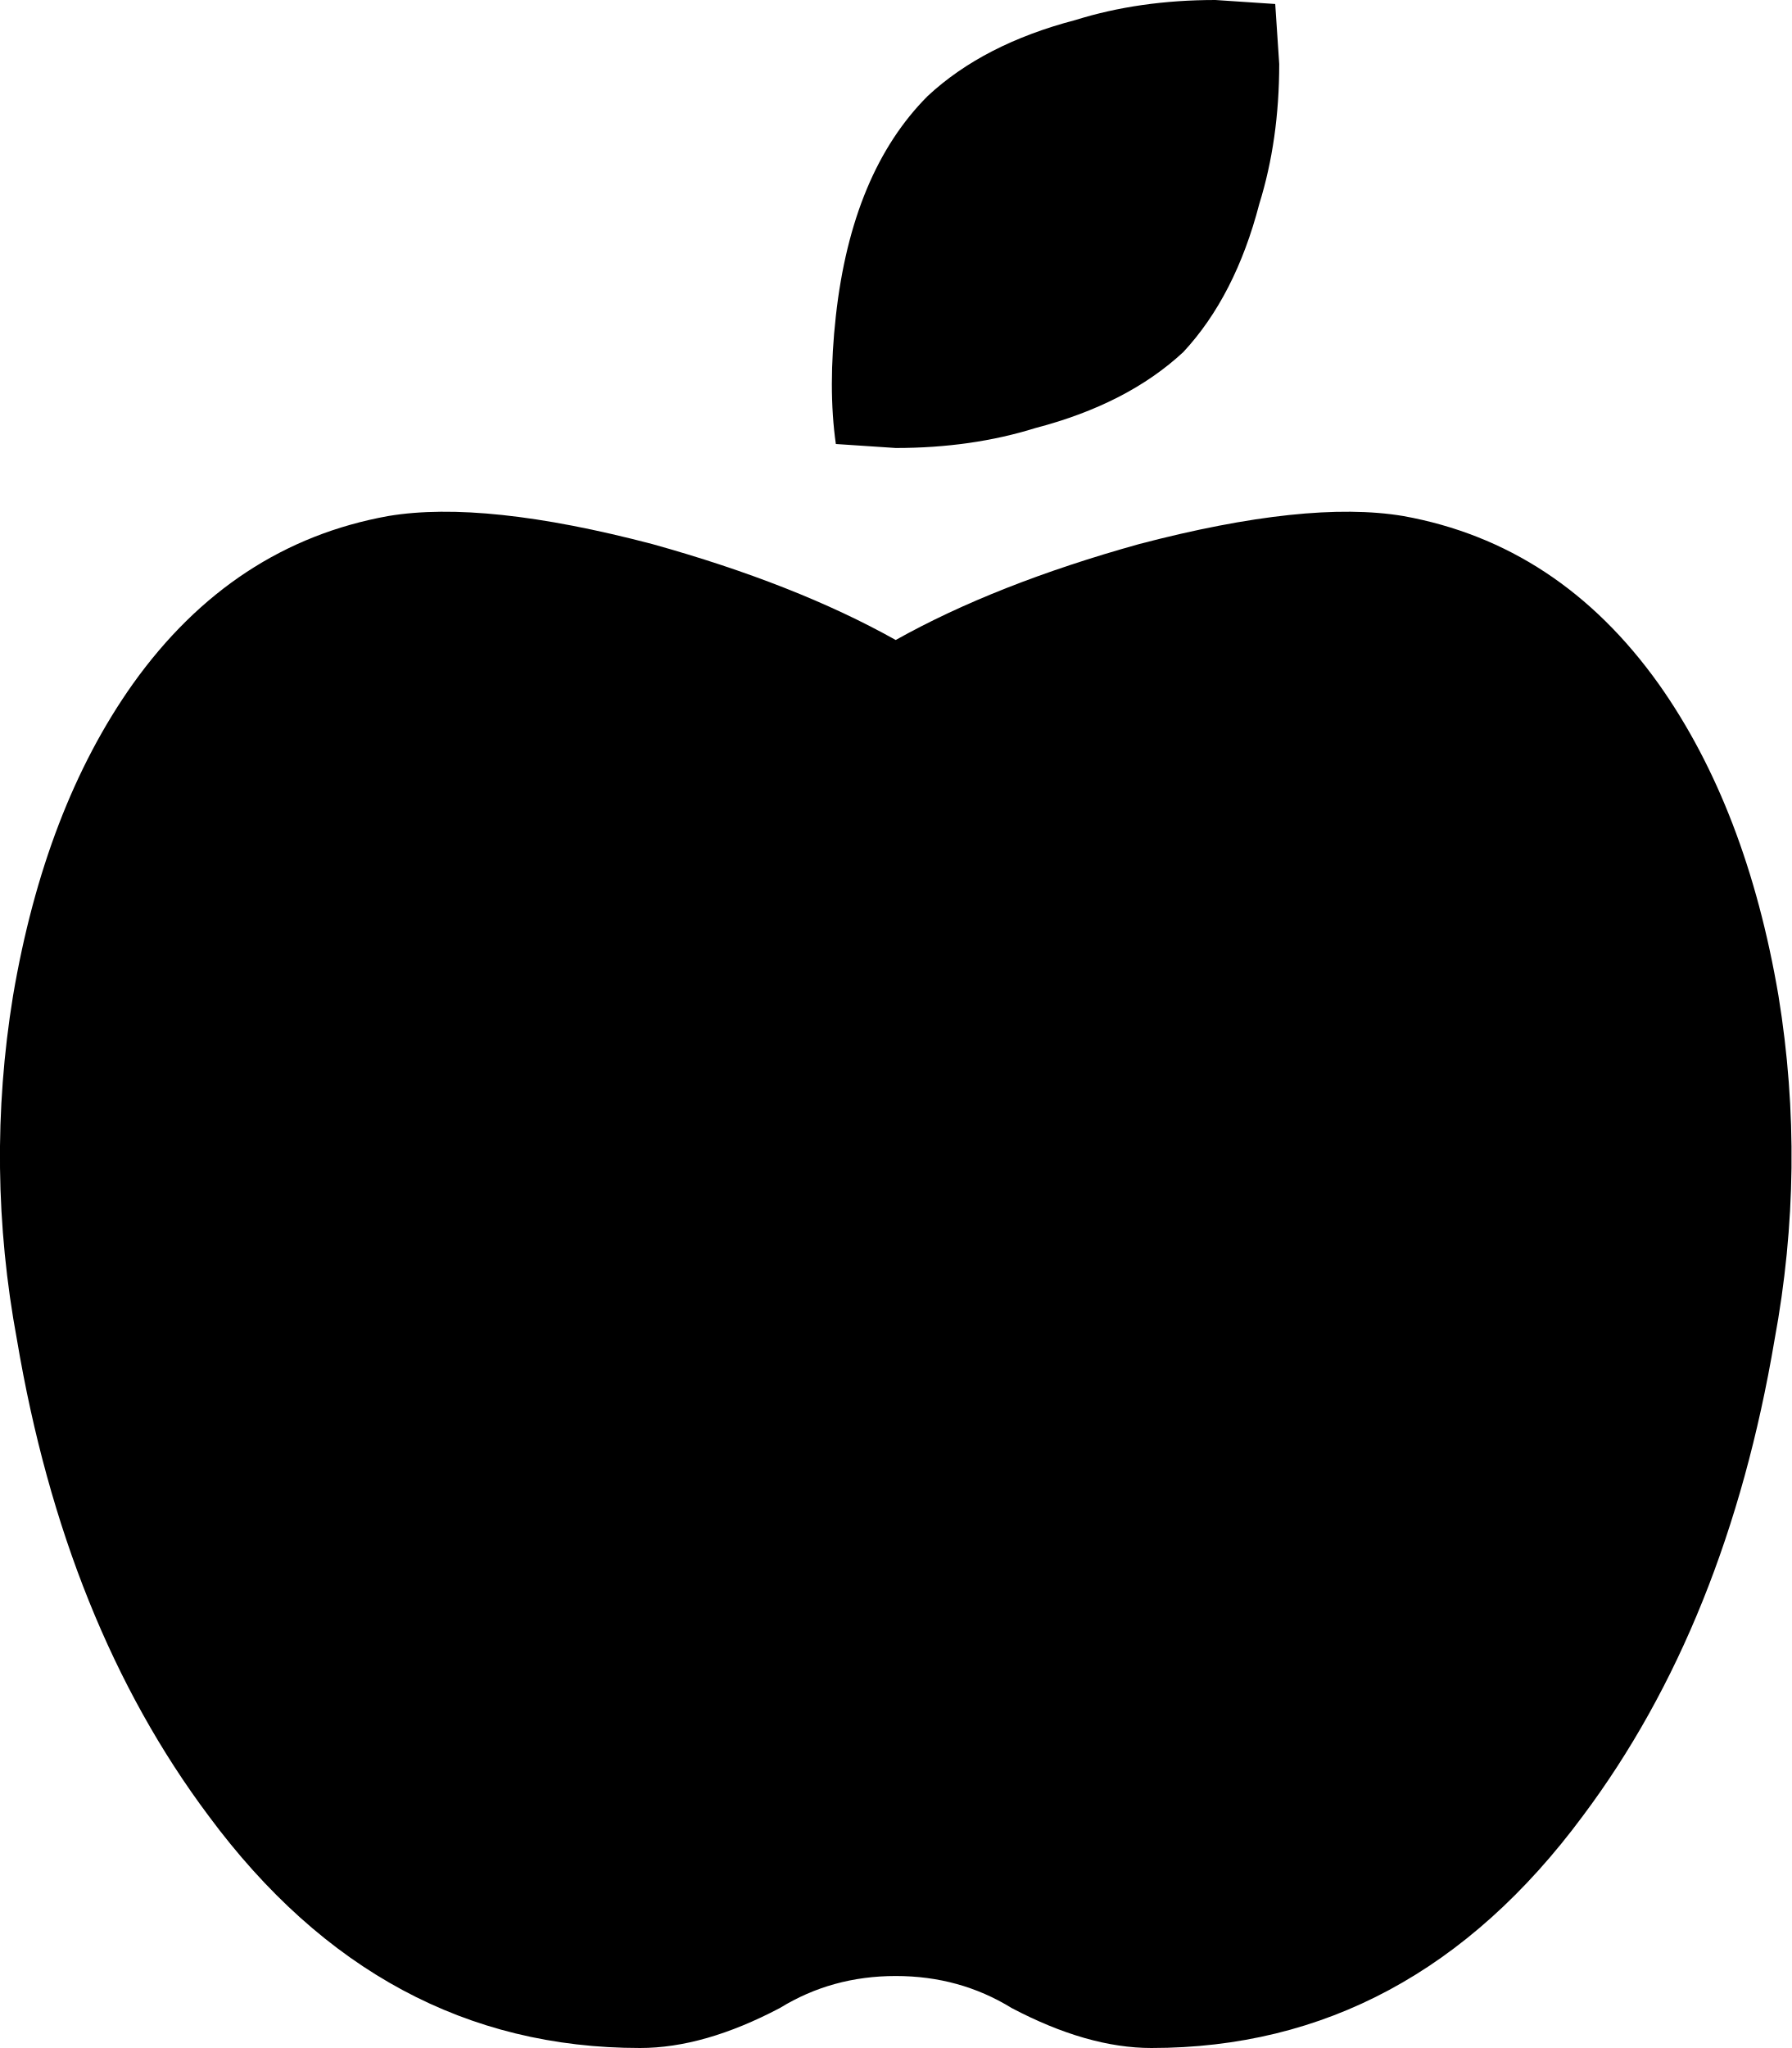
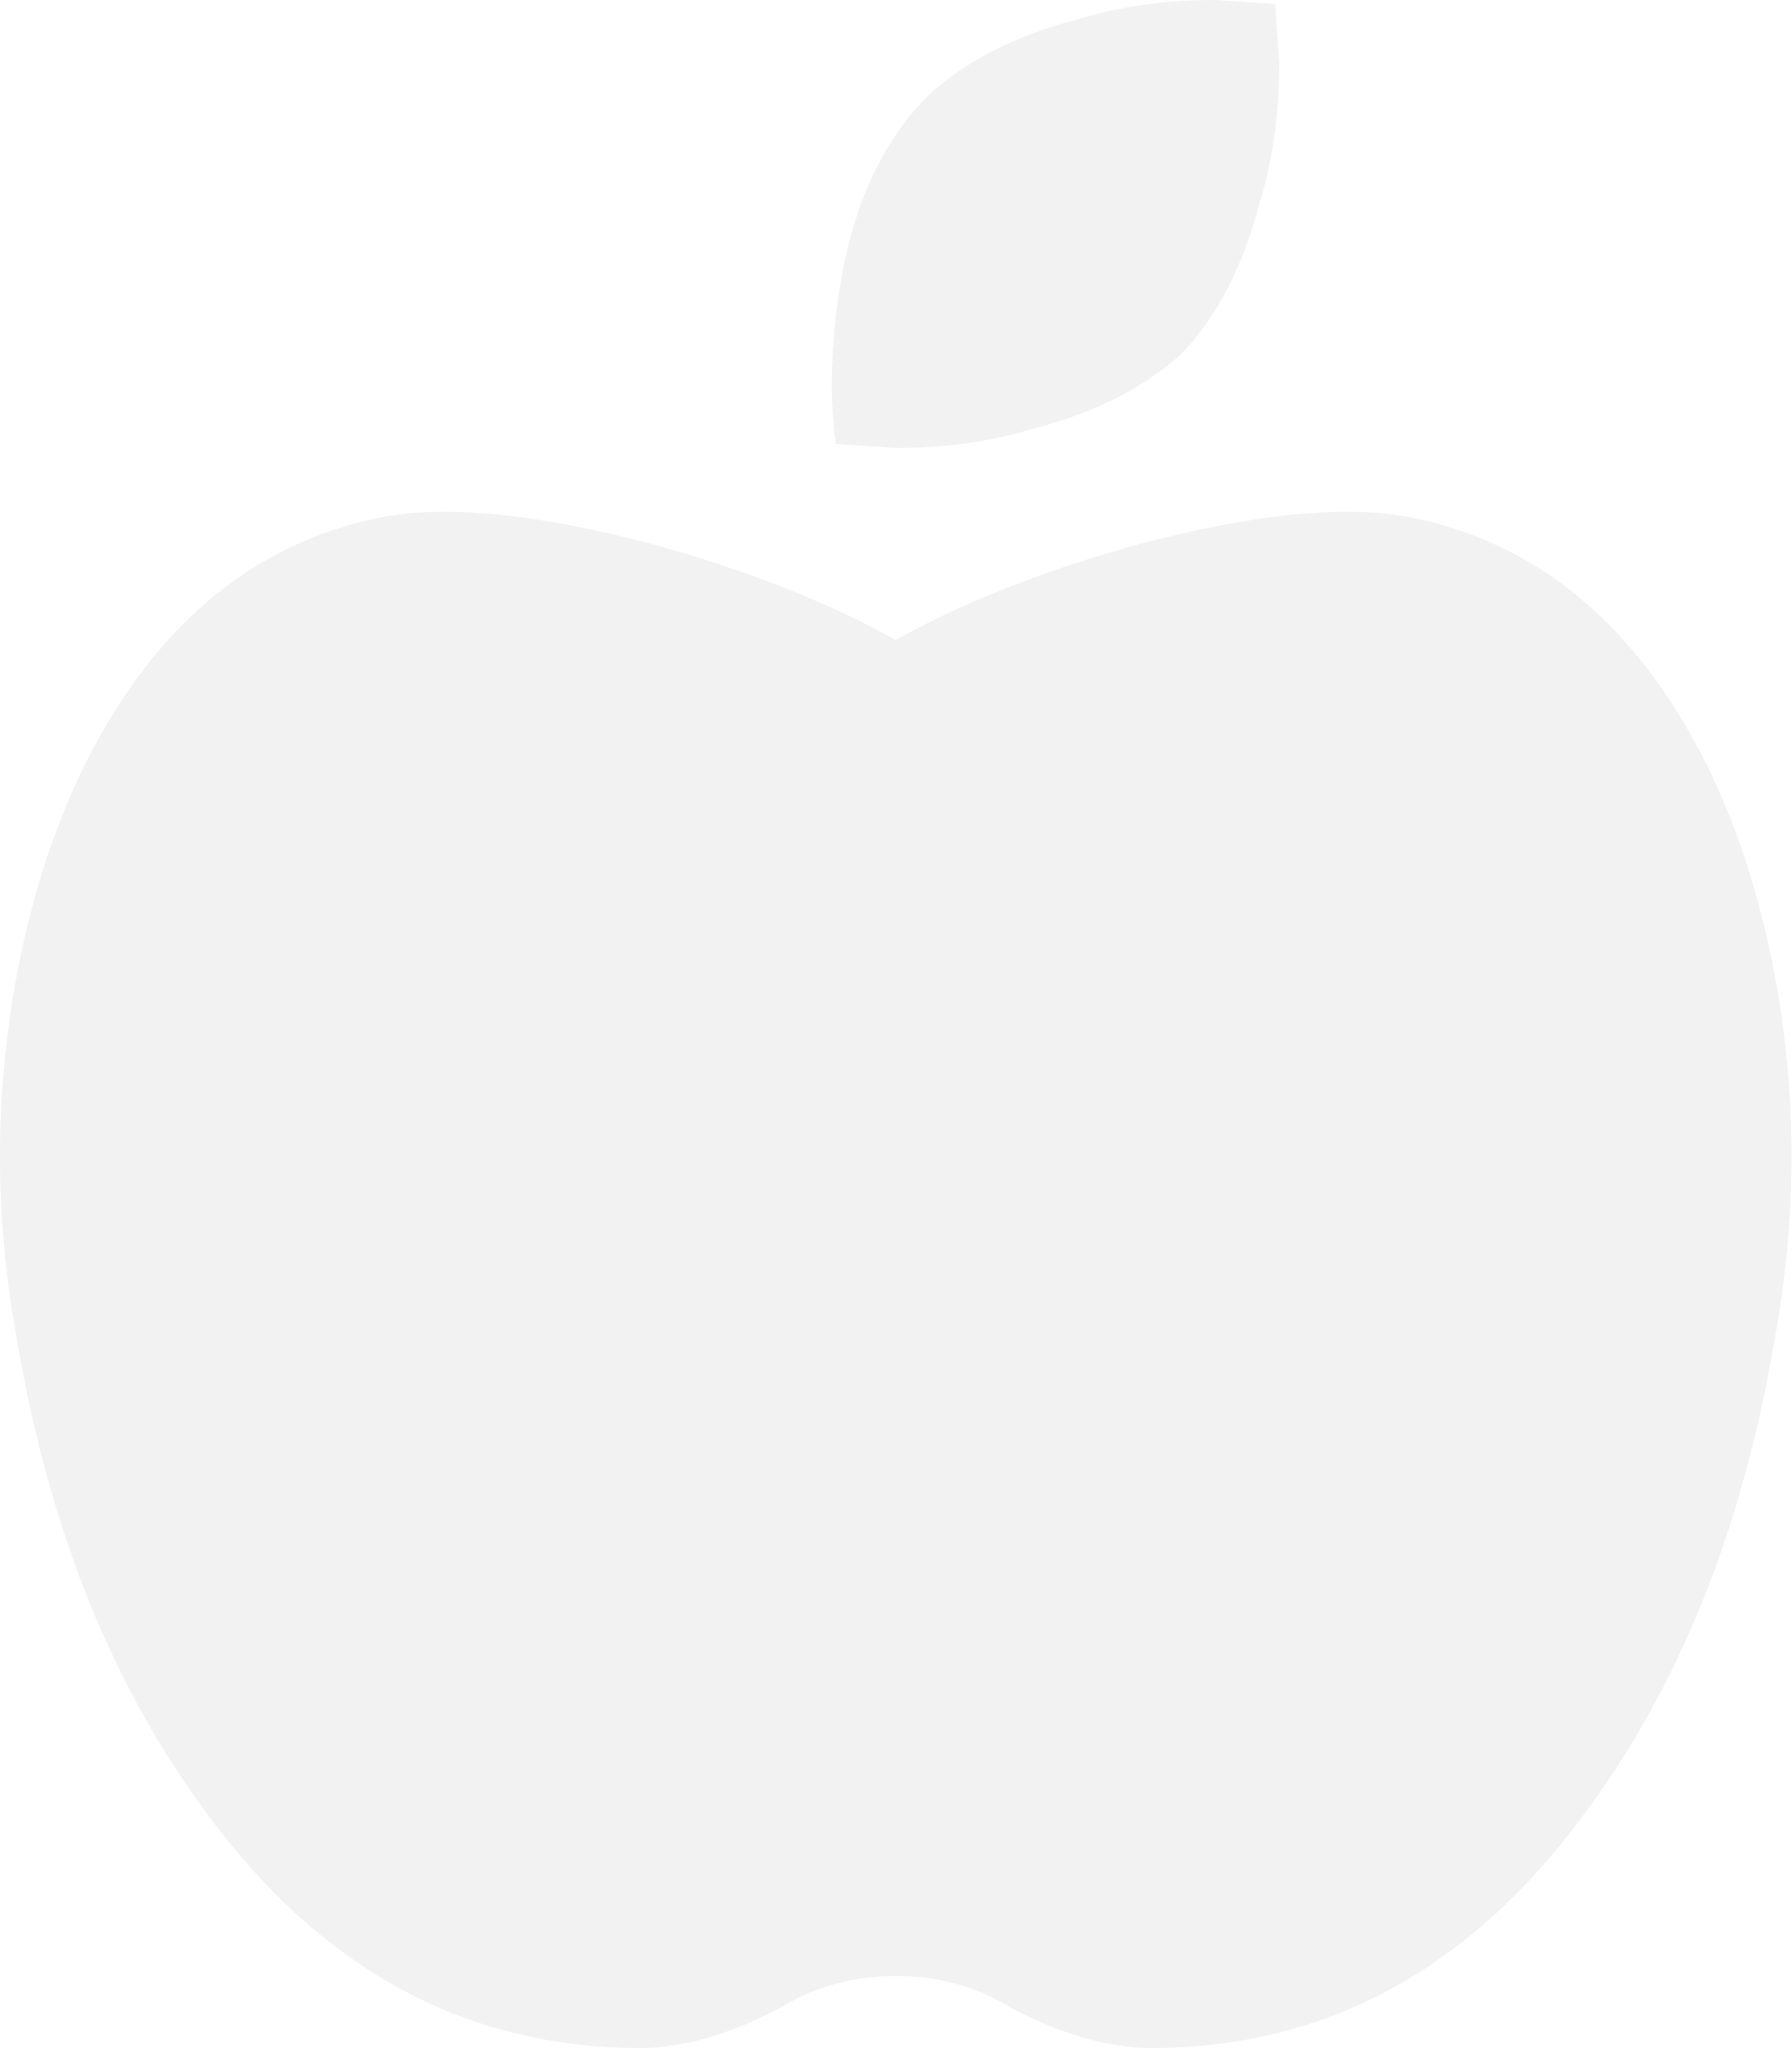
<svg xmlns="http://www.w3.org/2000/svg" aria-hidden="true" focusable="false" data-prefix="fas" data-icon="apple-alt" class="svg-inline--fa fa-apple-alt fa-w-14" role="img" viewBox="0 0 448 512">
-   <path fill="currentColor" d="M350.85 129c25.97 4.67 47.27 18.67 63.92 42 14.65 20.67 24.64 46.67 29.96 78 4.67 28.67 4.32 57.33-1 86-7.99 47.33-23.97 87-47.94 119-28.64 38.67-64.59 58-107.87 58-10.66 0-22.3-3.33-34.96-10-8.66-5.33-18.31-8-28.97-8s-20.3 2.67-28.97 8c-12.66 6.67-24.3 10-34.96 10-43.28 0-79.23-19.33-107.87-58-23.97-32-39.95-71.67-47.94-119-5.32-28.67-5.67-57.33-1-86 5.32-31.33 15.31-57.33 29.96-78 16.65-23.33 37.95-37.33 63.92-42 15.98-2.67 37.95-.33 65.92 7 23.97 6.67 44.28 14.67 60.93 24 16.65-9.33 36.96-17.33 60.93-24 27.98-7.33 49.96-9.67 65.94-7zm-54.94-41c-9.32 8.67-21.65 15-36.96 19-10.66 3.33-22.3 5-34.96 5l-14.98-1c-1.33-9.33-1.33-20 0-32 2.67-24 10.32-42.33 22.97-55 9.32-8.67 21.65-15 36.96-19 10.66-3.33 22.3-5 34.96-5l14.98 1 1 15c0 12.67-1.67 24.33-4.99 35-3.99 15.33-10.31 27.67-18.98 37z" />
+   <path fill="#F2F2F2" d="M350.85 129c25.97 4.67 47.27 18.67 63.92 42 14.65 20.67 24.64 46.67 29.96 78 4.67 28.67 4.32 57.33-1 86-7.99 47.33-23.97 87-47.94 119-28.64 38.67-64.59 58-107.87 58-10.66 0-22.3-3.33-34.96-10-8.66-5.33-18.31-8-28.97-8s-20.3 2.67-28.97 8c-12.66 6.67-24.3 10-34.96 10-43.28 0-79.23-19.33-107.87-58-23.97-32-39.95-71.67-47.94-119-5.32-28.67-5.67-57.33-1-86 5.32-31.33 15.31-57.33 29.96-78 16.65-23.33 37.95-37.33 63.92-42 15.98-2.67 37.95-.33 65.92 7 23.97 6.67 44.28 14.67 60.93 24 16.65-9.33 36.96-17.33 60.93-24 27.98-7.33 49.96-9.67 65.94-7zm-54.94-41c-9.32 8.67-21.65 15-36.96 19-10.66 3.33-22.3 5-34.96 5l-14.98-1c-1.33-9.33-1.33-20 0-32 2.67-24 10.32-42.33 22.97-55 9.32-8.67 21.65-15 36.96-19 10.66-3.33 22.3-5 34.96-5l14.98 1 1 15c0 12.67-1.67 24.33-4.99 35-3.99 15.33-10.31 27.67-18.98 37z" />
</svg>
